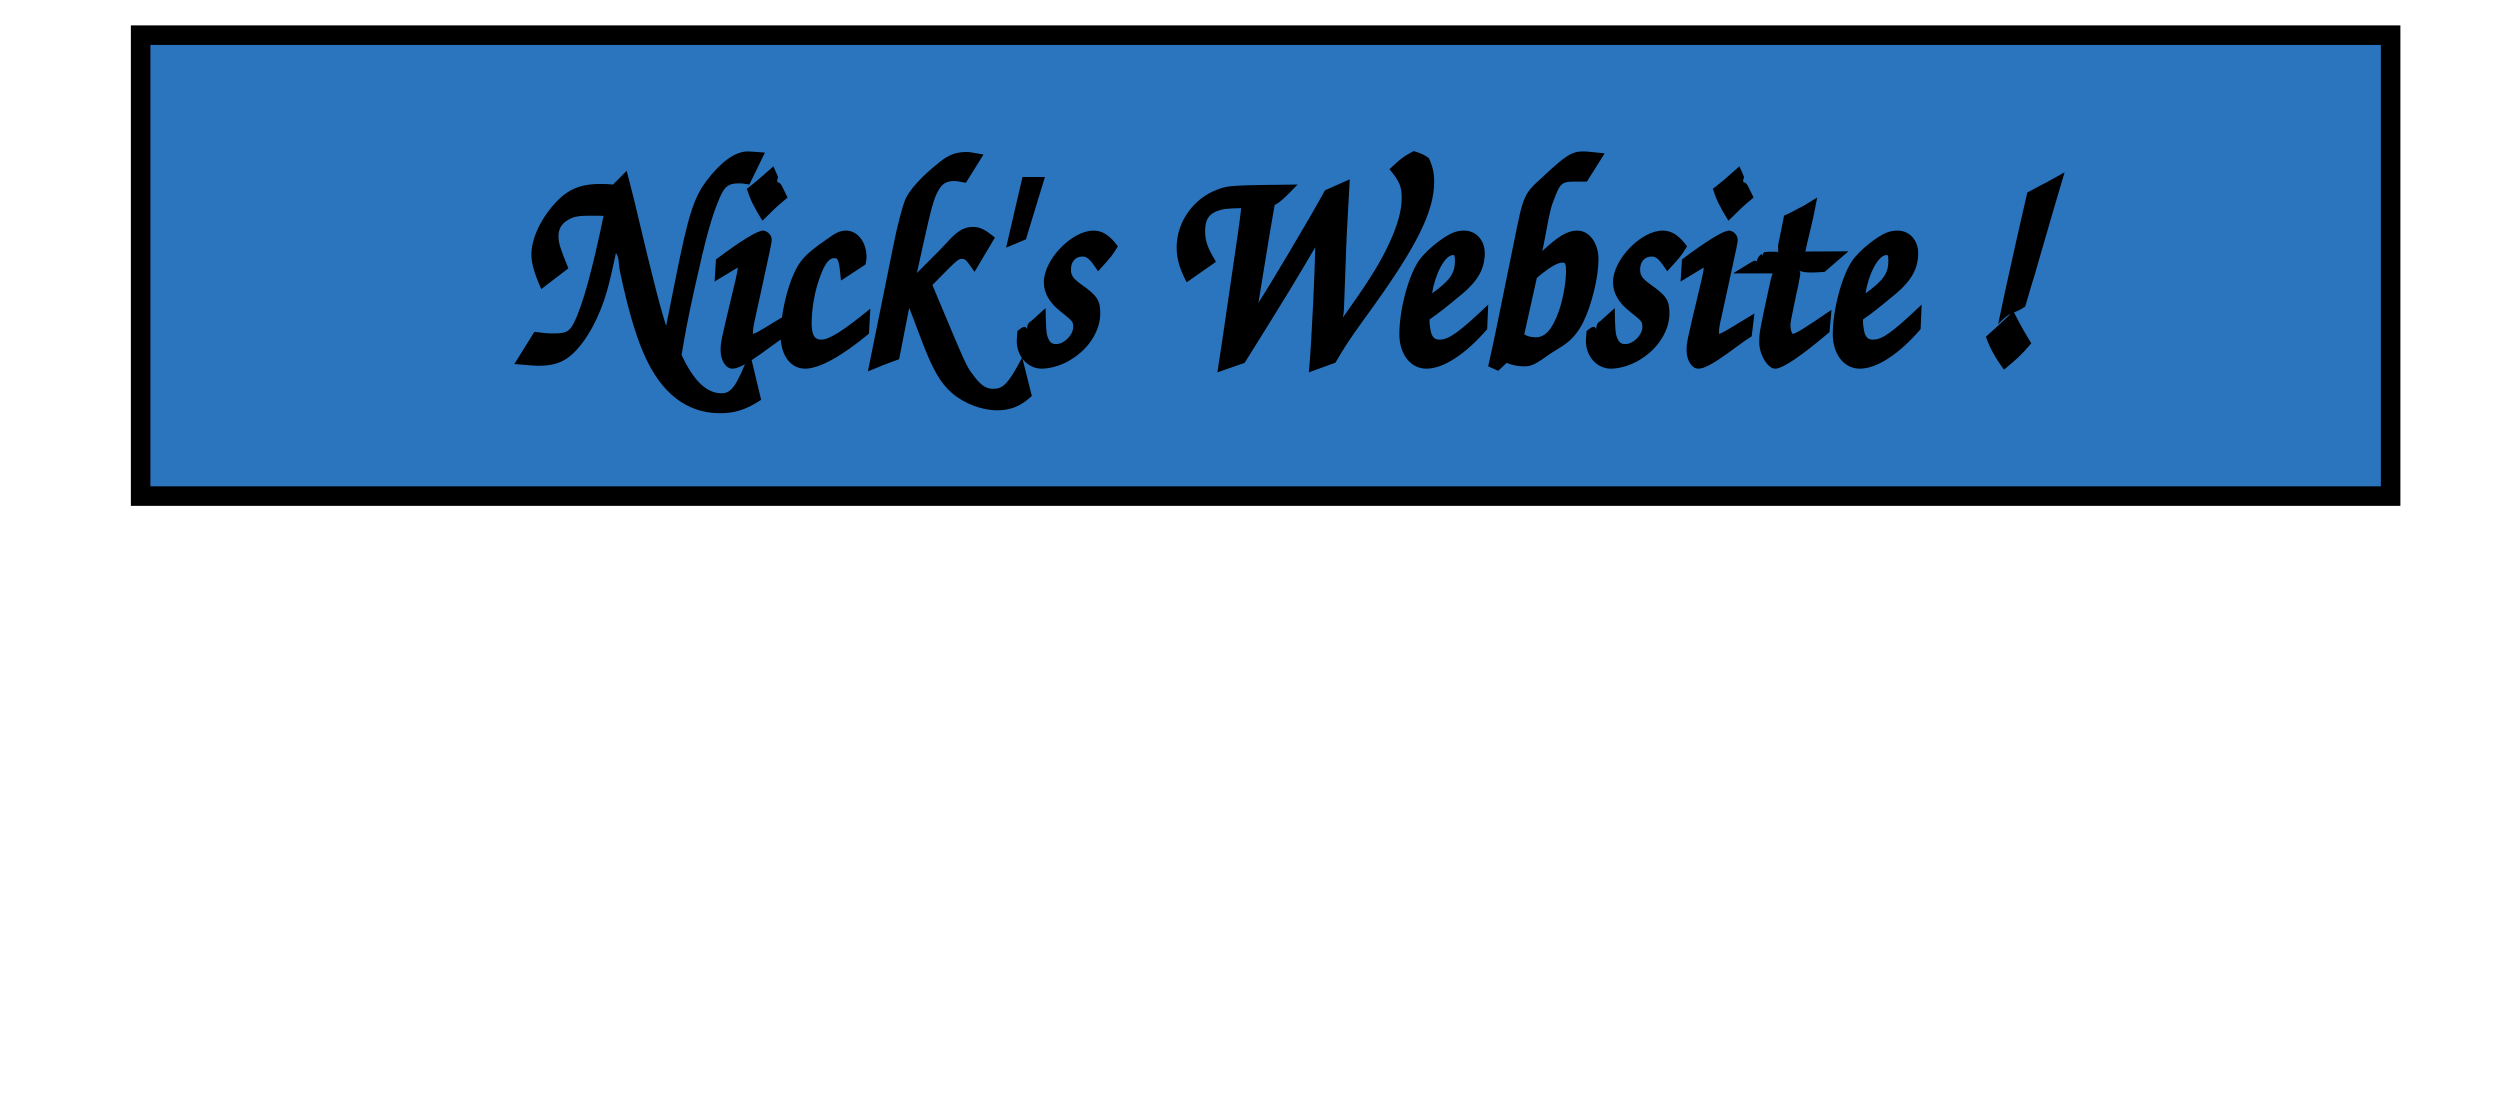
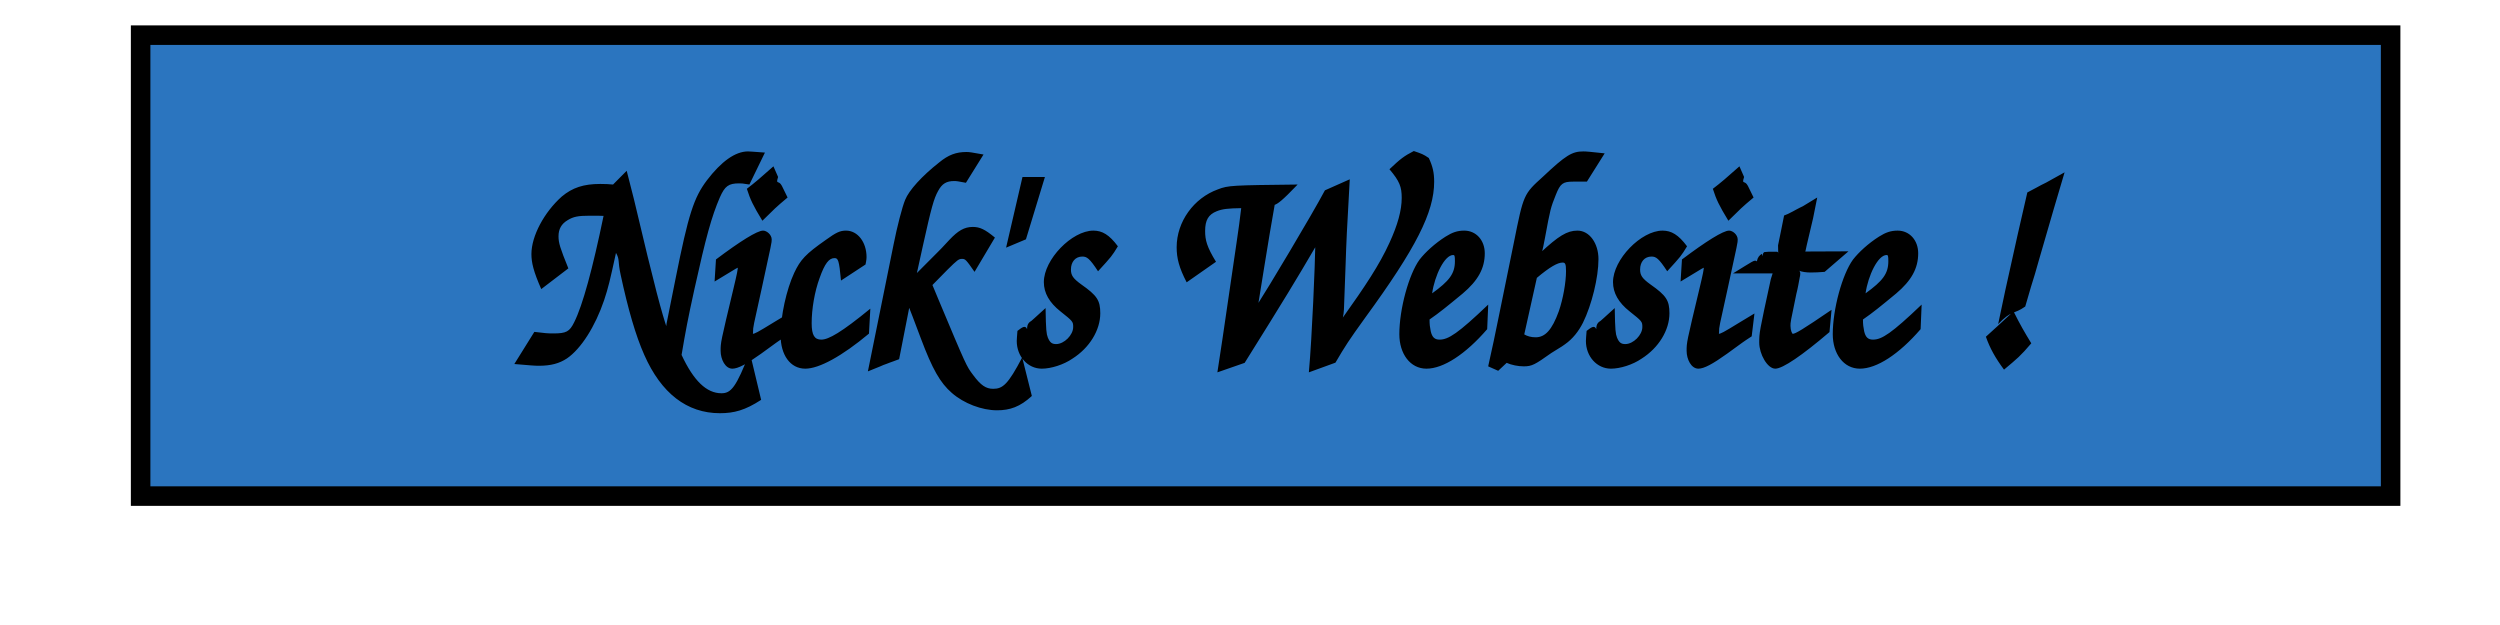
- <svg xmlns="http://www.w3.org/2000/svg" width="640" height="280">
+ <svg xmlns="http://www.w3.org/2000/svg" width="640" height="160">
  <rect id="svg_1" height="118" width="576" y="9" x="36" stroke-linecap="null" stroke-linejoin="null" stroke-dasharray="null" stroke-width="5" stroke="#000000" fill="#2b75bf" />
  <text font-weight="bold" font-style="normal" stroke="#000000" transform="matrix(2.827748,0,0,3.172414,-551.2326,-452.8621) " xml:space="preserve" text-anchor="middle" font-family="Comic Sans MS" font-size="24" id="svg_2" y="172.185" x="309.939" stroke-linecap="null" stroke-linejoin="null" stroke-dasharray="null" stroke-width="0" fill="#000000">Nick's Website !</text>
</svg>
